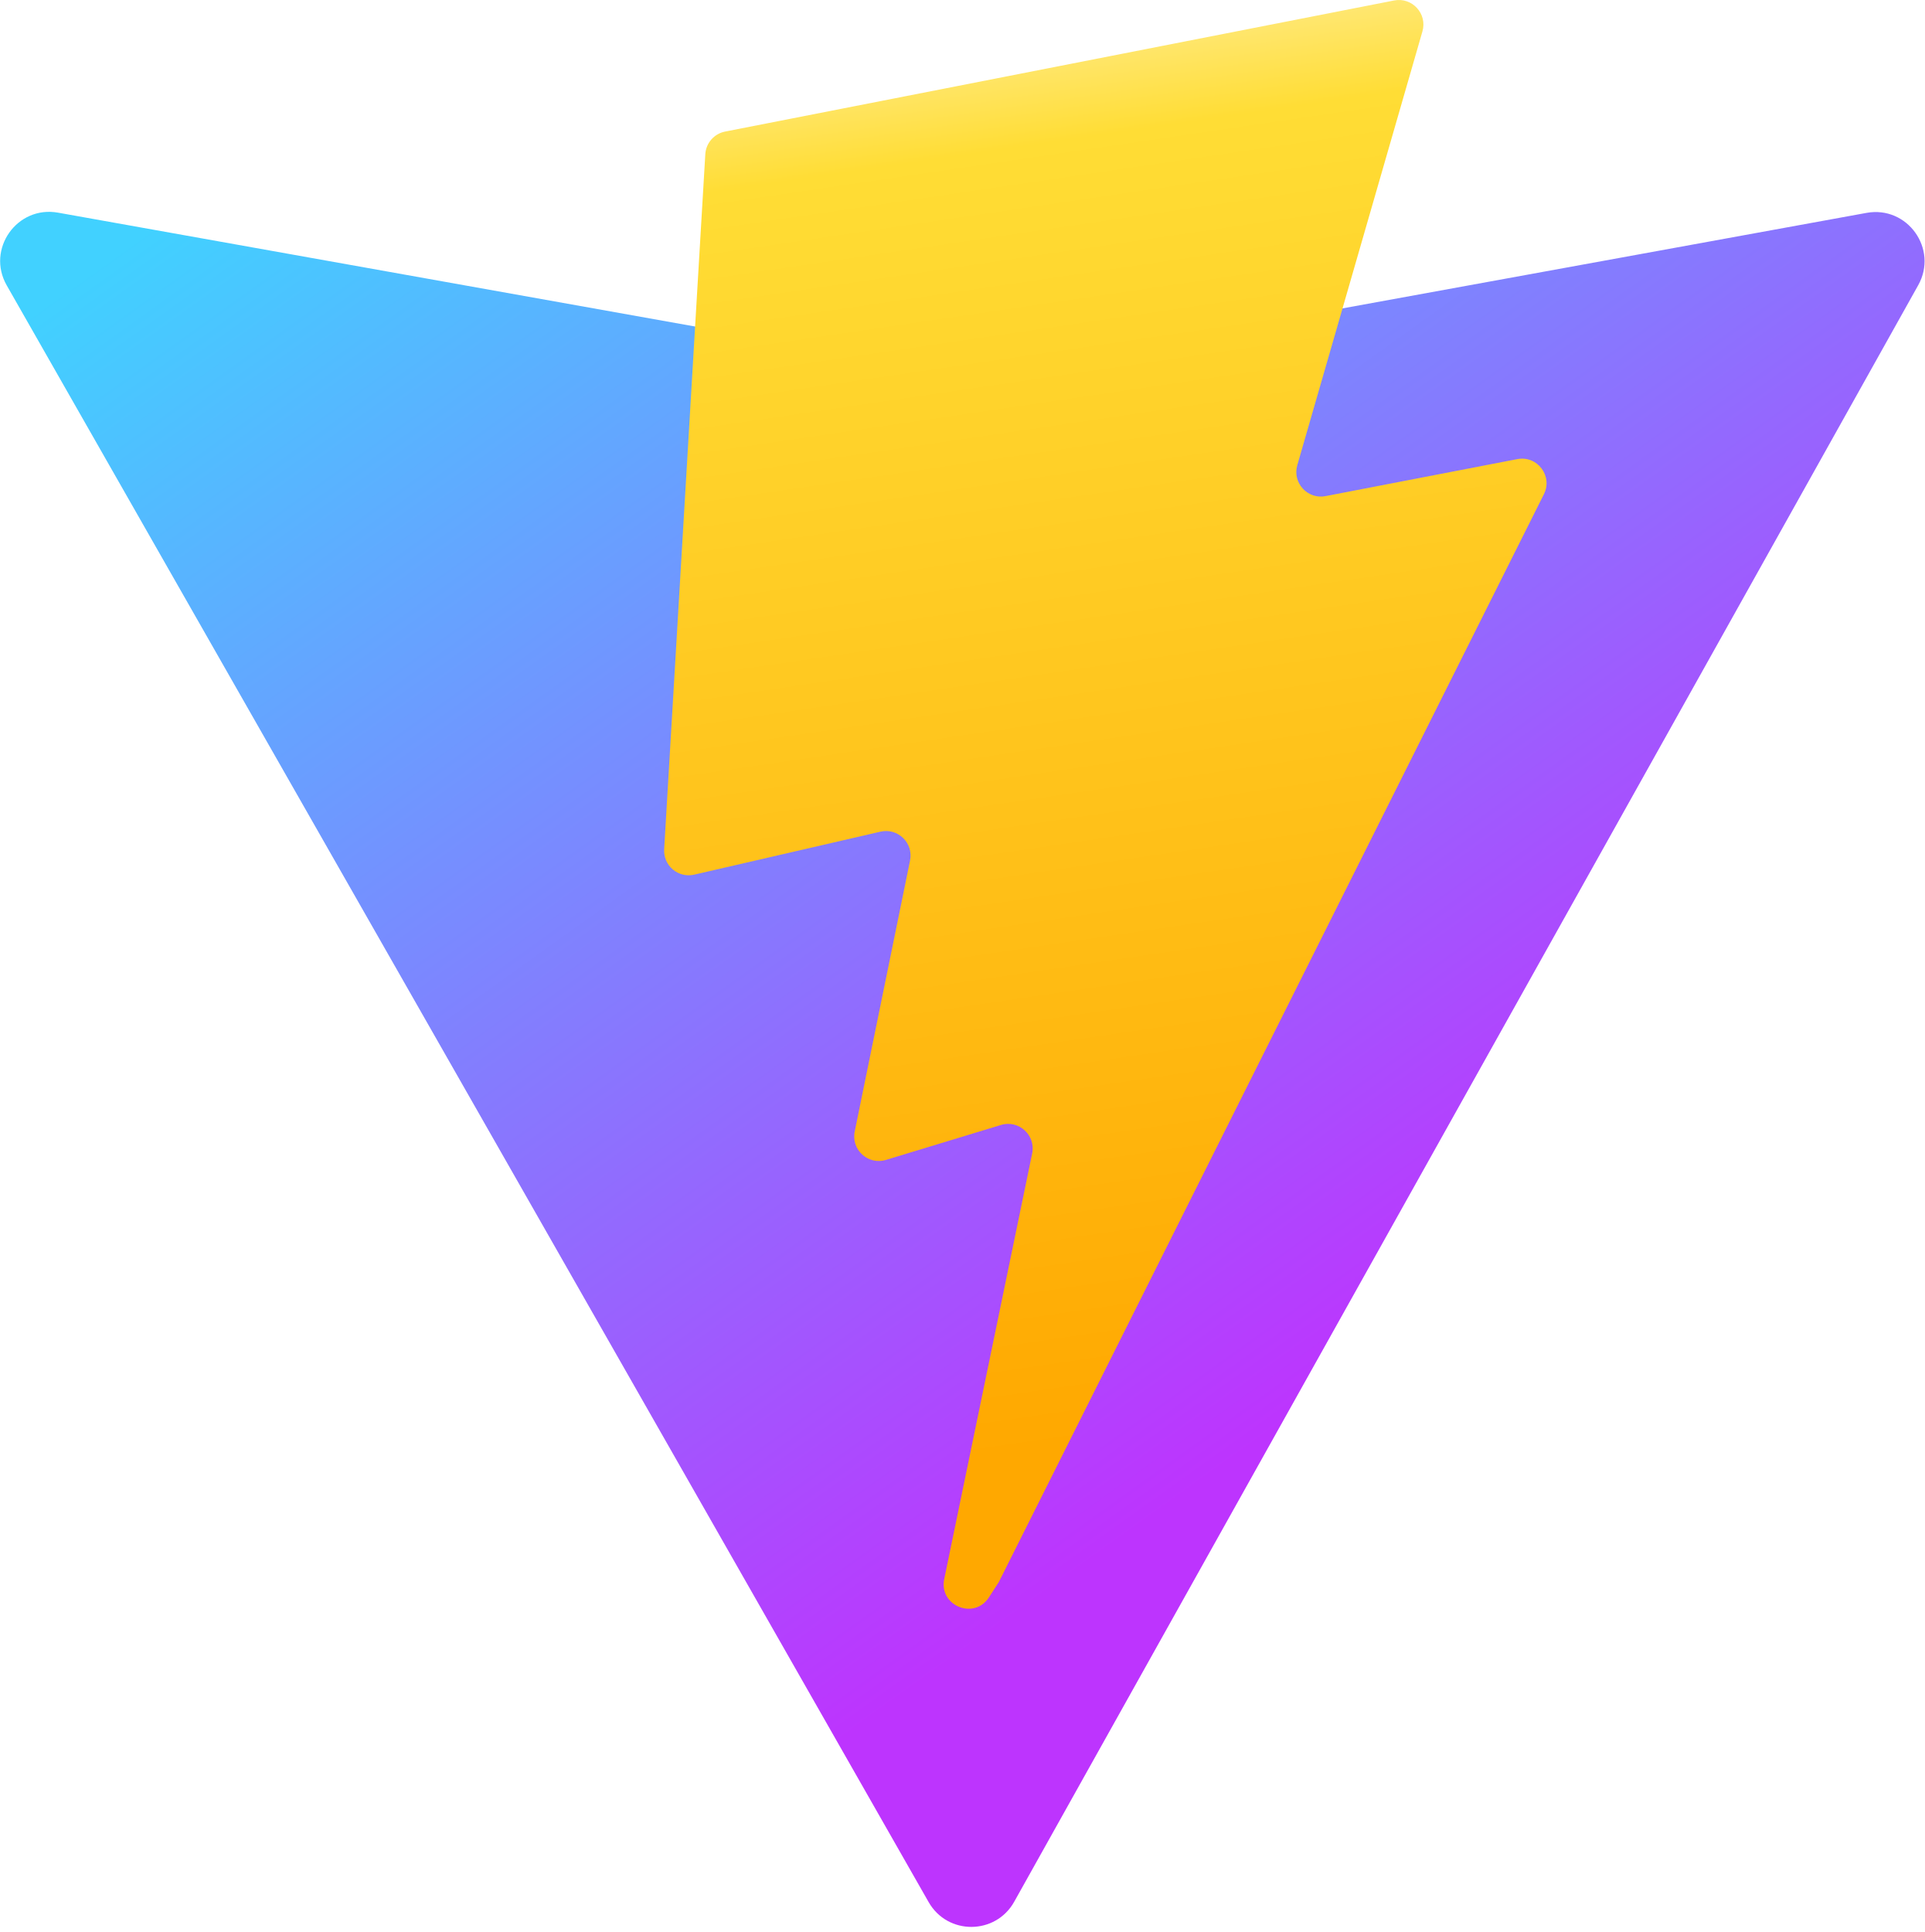
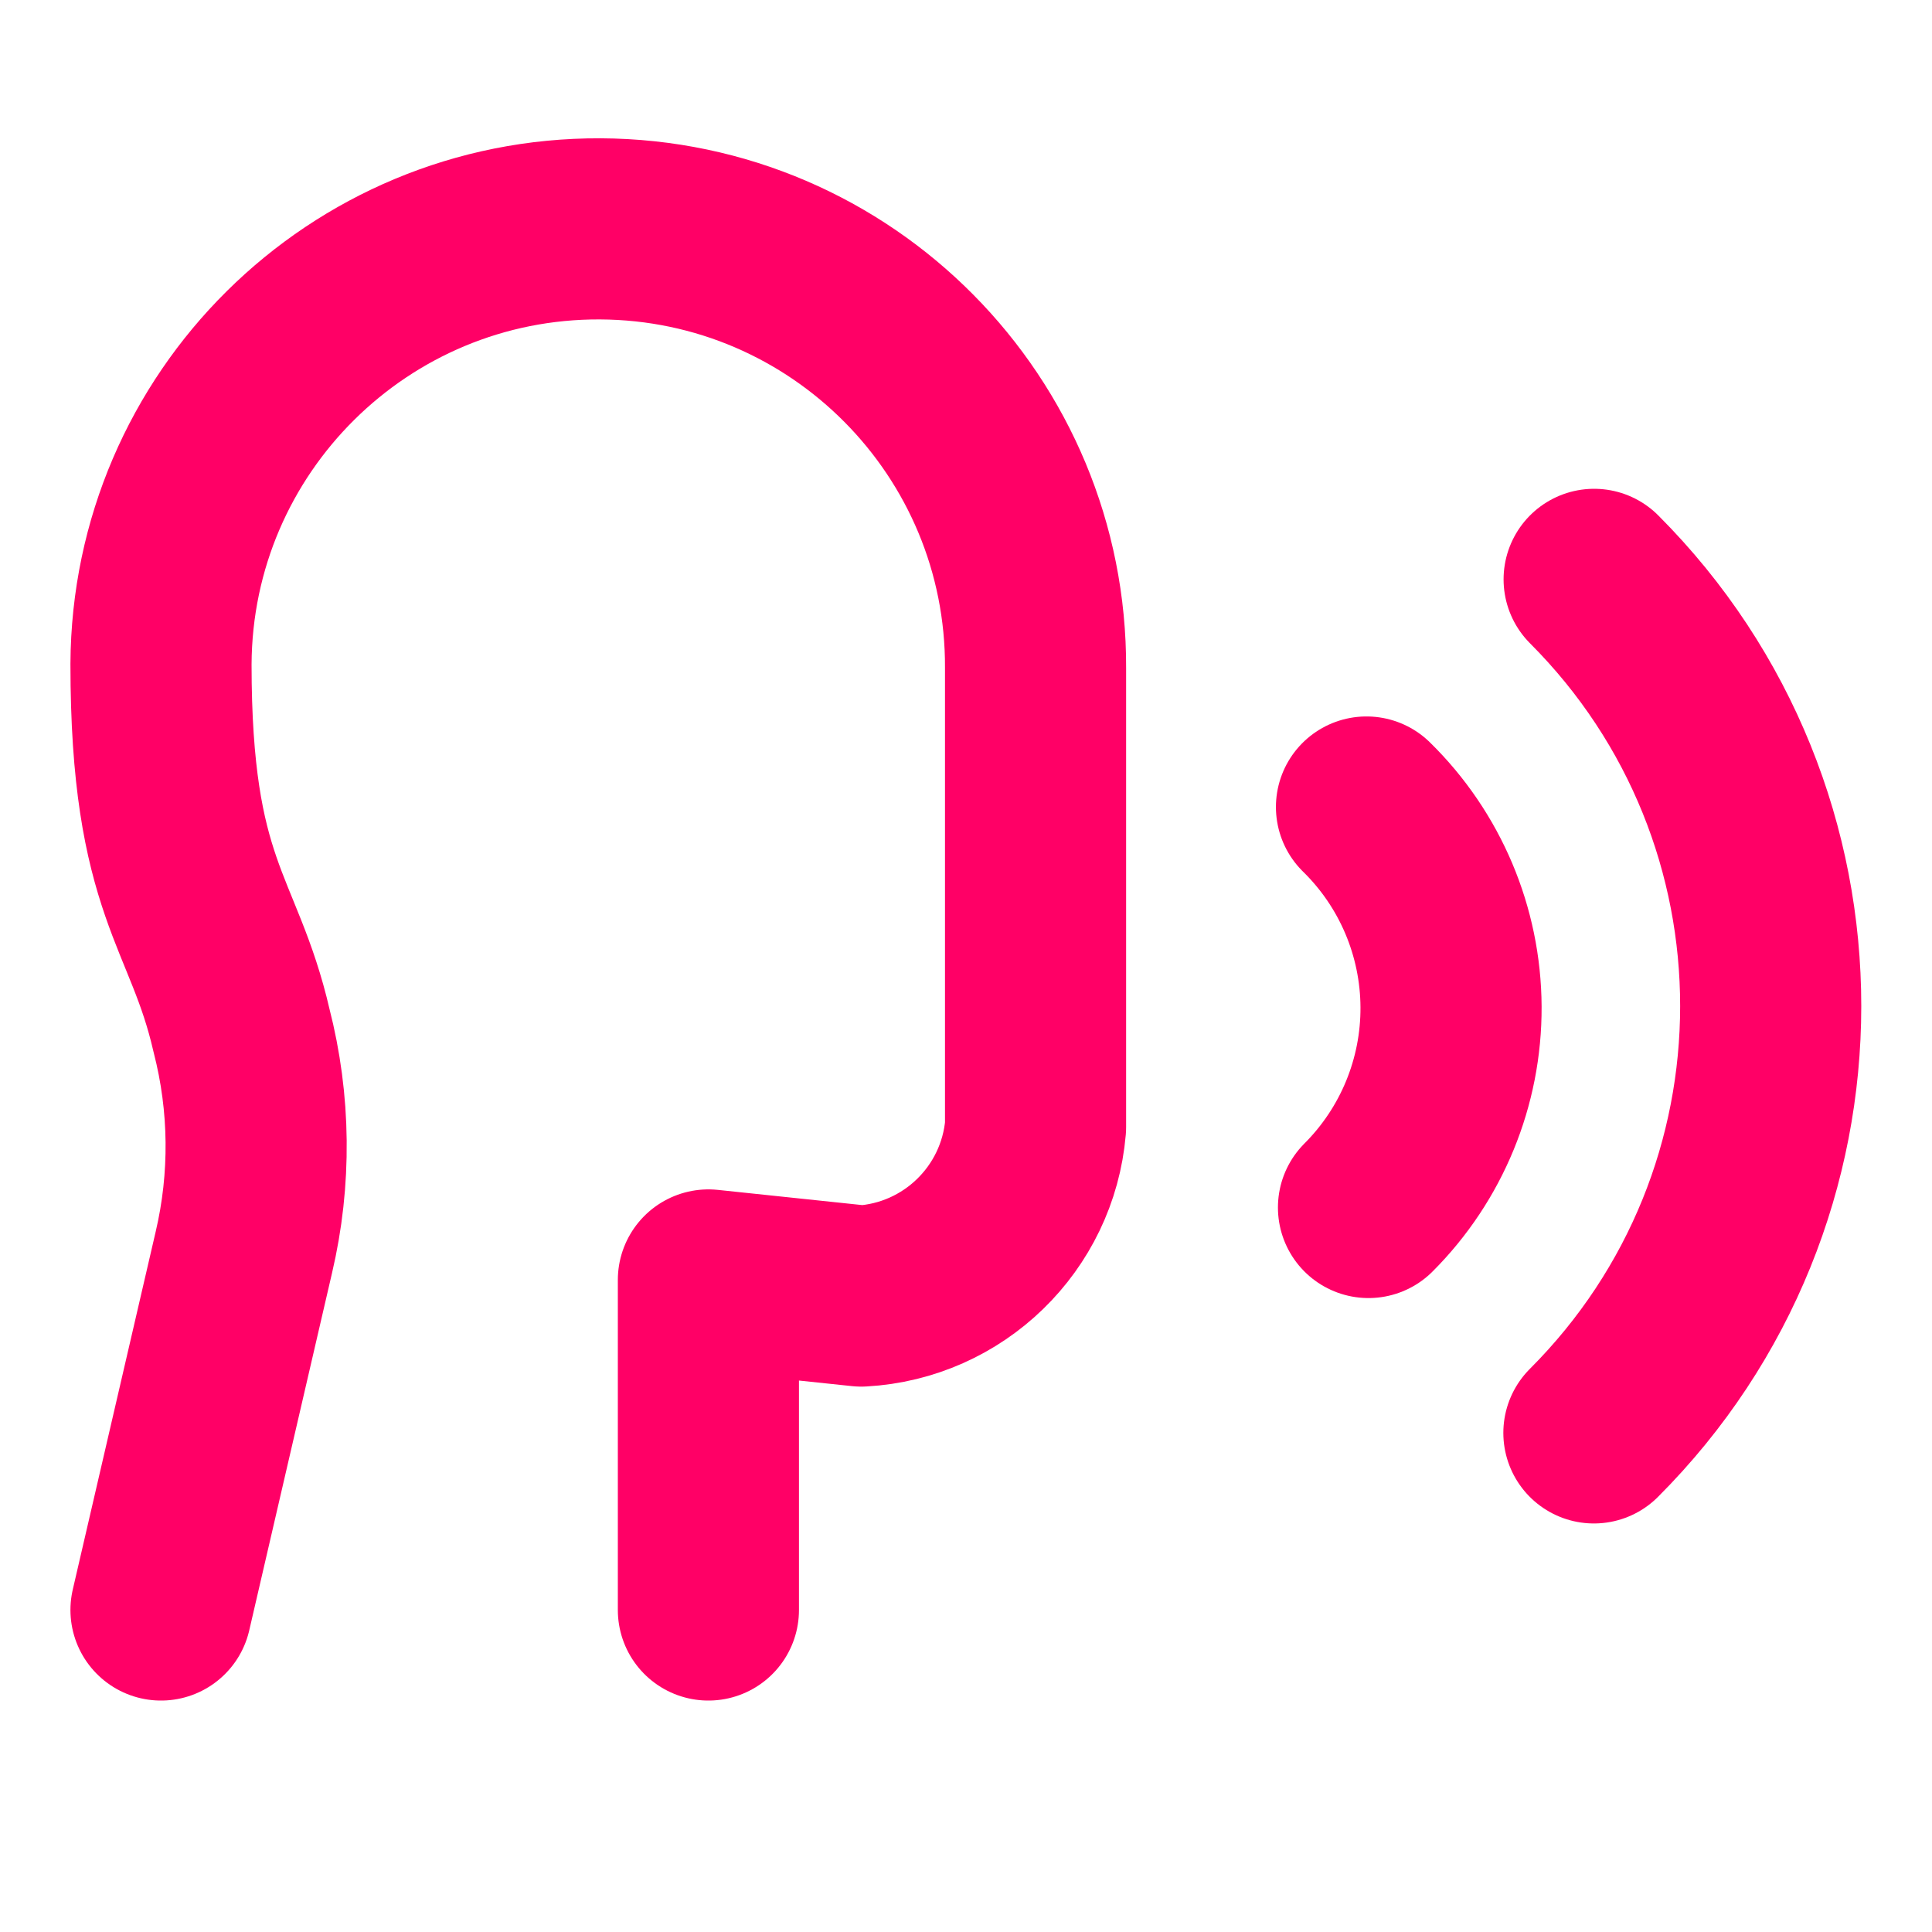
- <svg xmlns="http://www.w3.org/2000/svg" aria-hidden="true" role="img" class="iconify iconify--logos" width="31.88" height="32" preserveAspectRatio="xMidYMid meet" viewBox="0 0 256 257">
-   <defs>
-     <linearGradient id="IconifyId1813088fe1fbc01fb466" x1="-.828%" x2="57.636%" y1="7.652%" y2="78.411%">
-       <stop offset="0%" stop-color="#41D1FF" />
-       <stop offset="100%" stop-color="#BD34FE" />
-     </linearGradient>
-     <linearGradient id="IconifyId1813088fe1fbc01fb467" x1="43.376%" x2="50.316%" y1="2.242%" y2="89.03%">
-       <stop offset="0%" stop-color="#FFEA83" />
-       <stop offset="8.333%" stop-color="#FFDD35" />
-       <stop offset="100%" stop-color="#FFA800" />
-     </linearGradient>
-   </defs>
-   <path fill="url(#IconifyId1813088fe1fbc01fb466)" d="M255.153 37.938L134.897 252.976c-2.483 4.44-8.862 4.466-11.382.048L.875 37.958c-2.746-4.814 1.371-10.646 6.827-9.67l120.385 21.517a6.537 6.537 0 0 0 2.322-.004l117.867-21.483c5.438-.991 9.574 4.796 6.877 9.62Z" />
-   <path fill="url(#IconifyId1813088fe1fbc01fb467)" d="M185.432.063L96.44 17.501a3.268 3.268 0 0 0-2.634 3.014l-5.474 92.456a3.268 3.268 0 0 0 3.997 3.378l24.777-5.718c2.318-.535 4.413 1.507 3.936 3.838l-7.361 36.047c-.495 2.426 1.782 4.5 4.151 3.78l15.304-4.649c2.372-.72 4.652 1.36 4.15 3.788l-11.698 56.621c-.732 3.542 3.979 5.473 5.943 2.437l1.313-2.028l72.516-144.72c1.215-2.423-.88-5.186-3.54-4.672l-25.505 4.922c-2.396.462-4.435-1.77-3.759-4.114l16.646-57.705c.677-2.35-1.37-4.583-3.769-4.113Z" />
+ <svg xmlns="http://www.w3.org/2000/svg" width="36" height="36" viewBox="0 0 24 24" fill="none" stroke="#ff0066" stroke-width="2.25" stroke-linecap="round" stroke-linejoin="round" class="lucide lucide-speech-icon lucide-speech">
+   <path d="M8.8 20v-4.1l1.9.2a2.3 2.3 0 0 0 2.164-2.1V8.3A5.37 5.37 0 0 0 2 8.25c0 2.8.656 3.054 1 4.55a5.77 5.77 0 0 1 .029 2.758L2 20" />
+   <path d="M19.8 17.8a7.5 7.5 0 0 0 .003-10.603" />
+   <path d="M17 15a3.5 3.5 0 0 0-.025-4.975" />
</svg>
